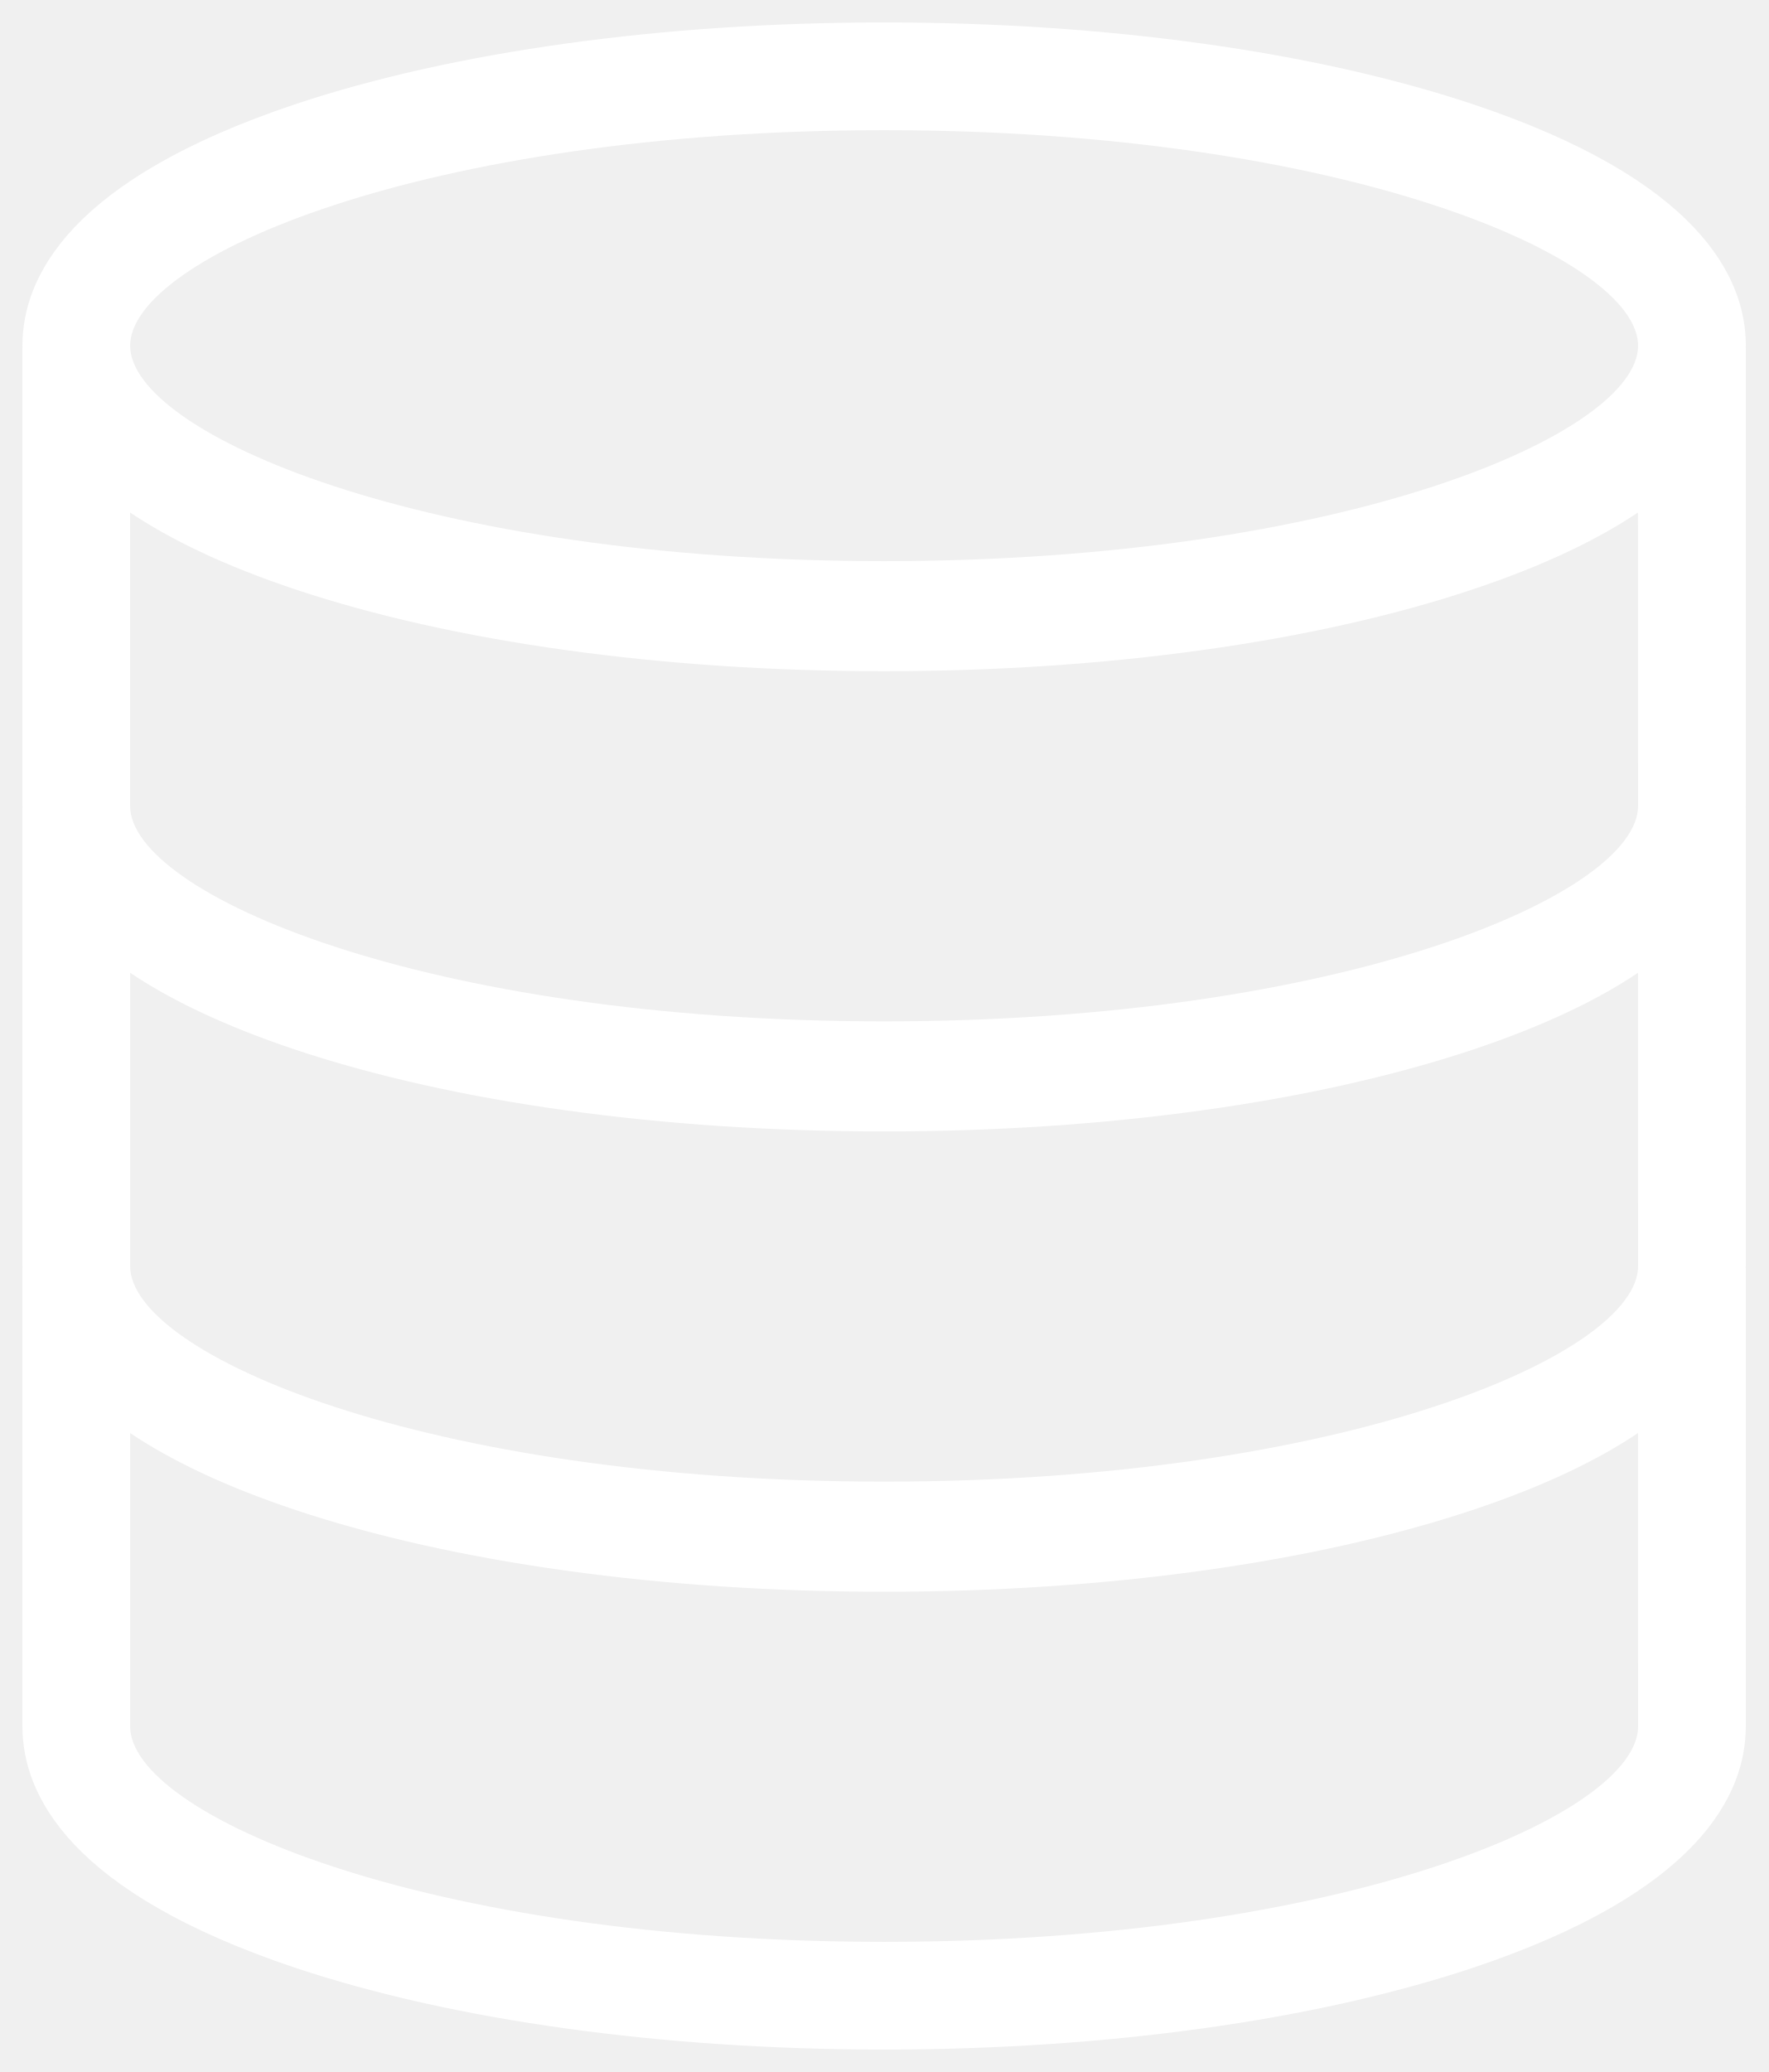
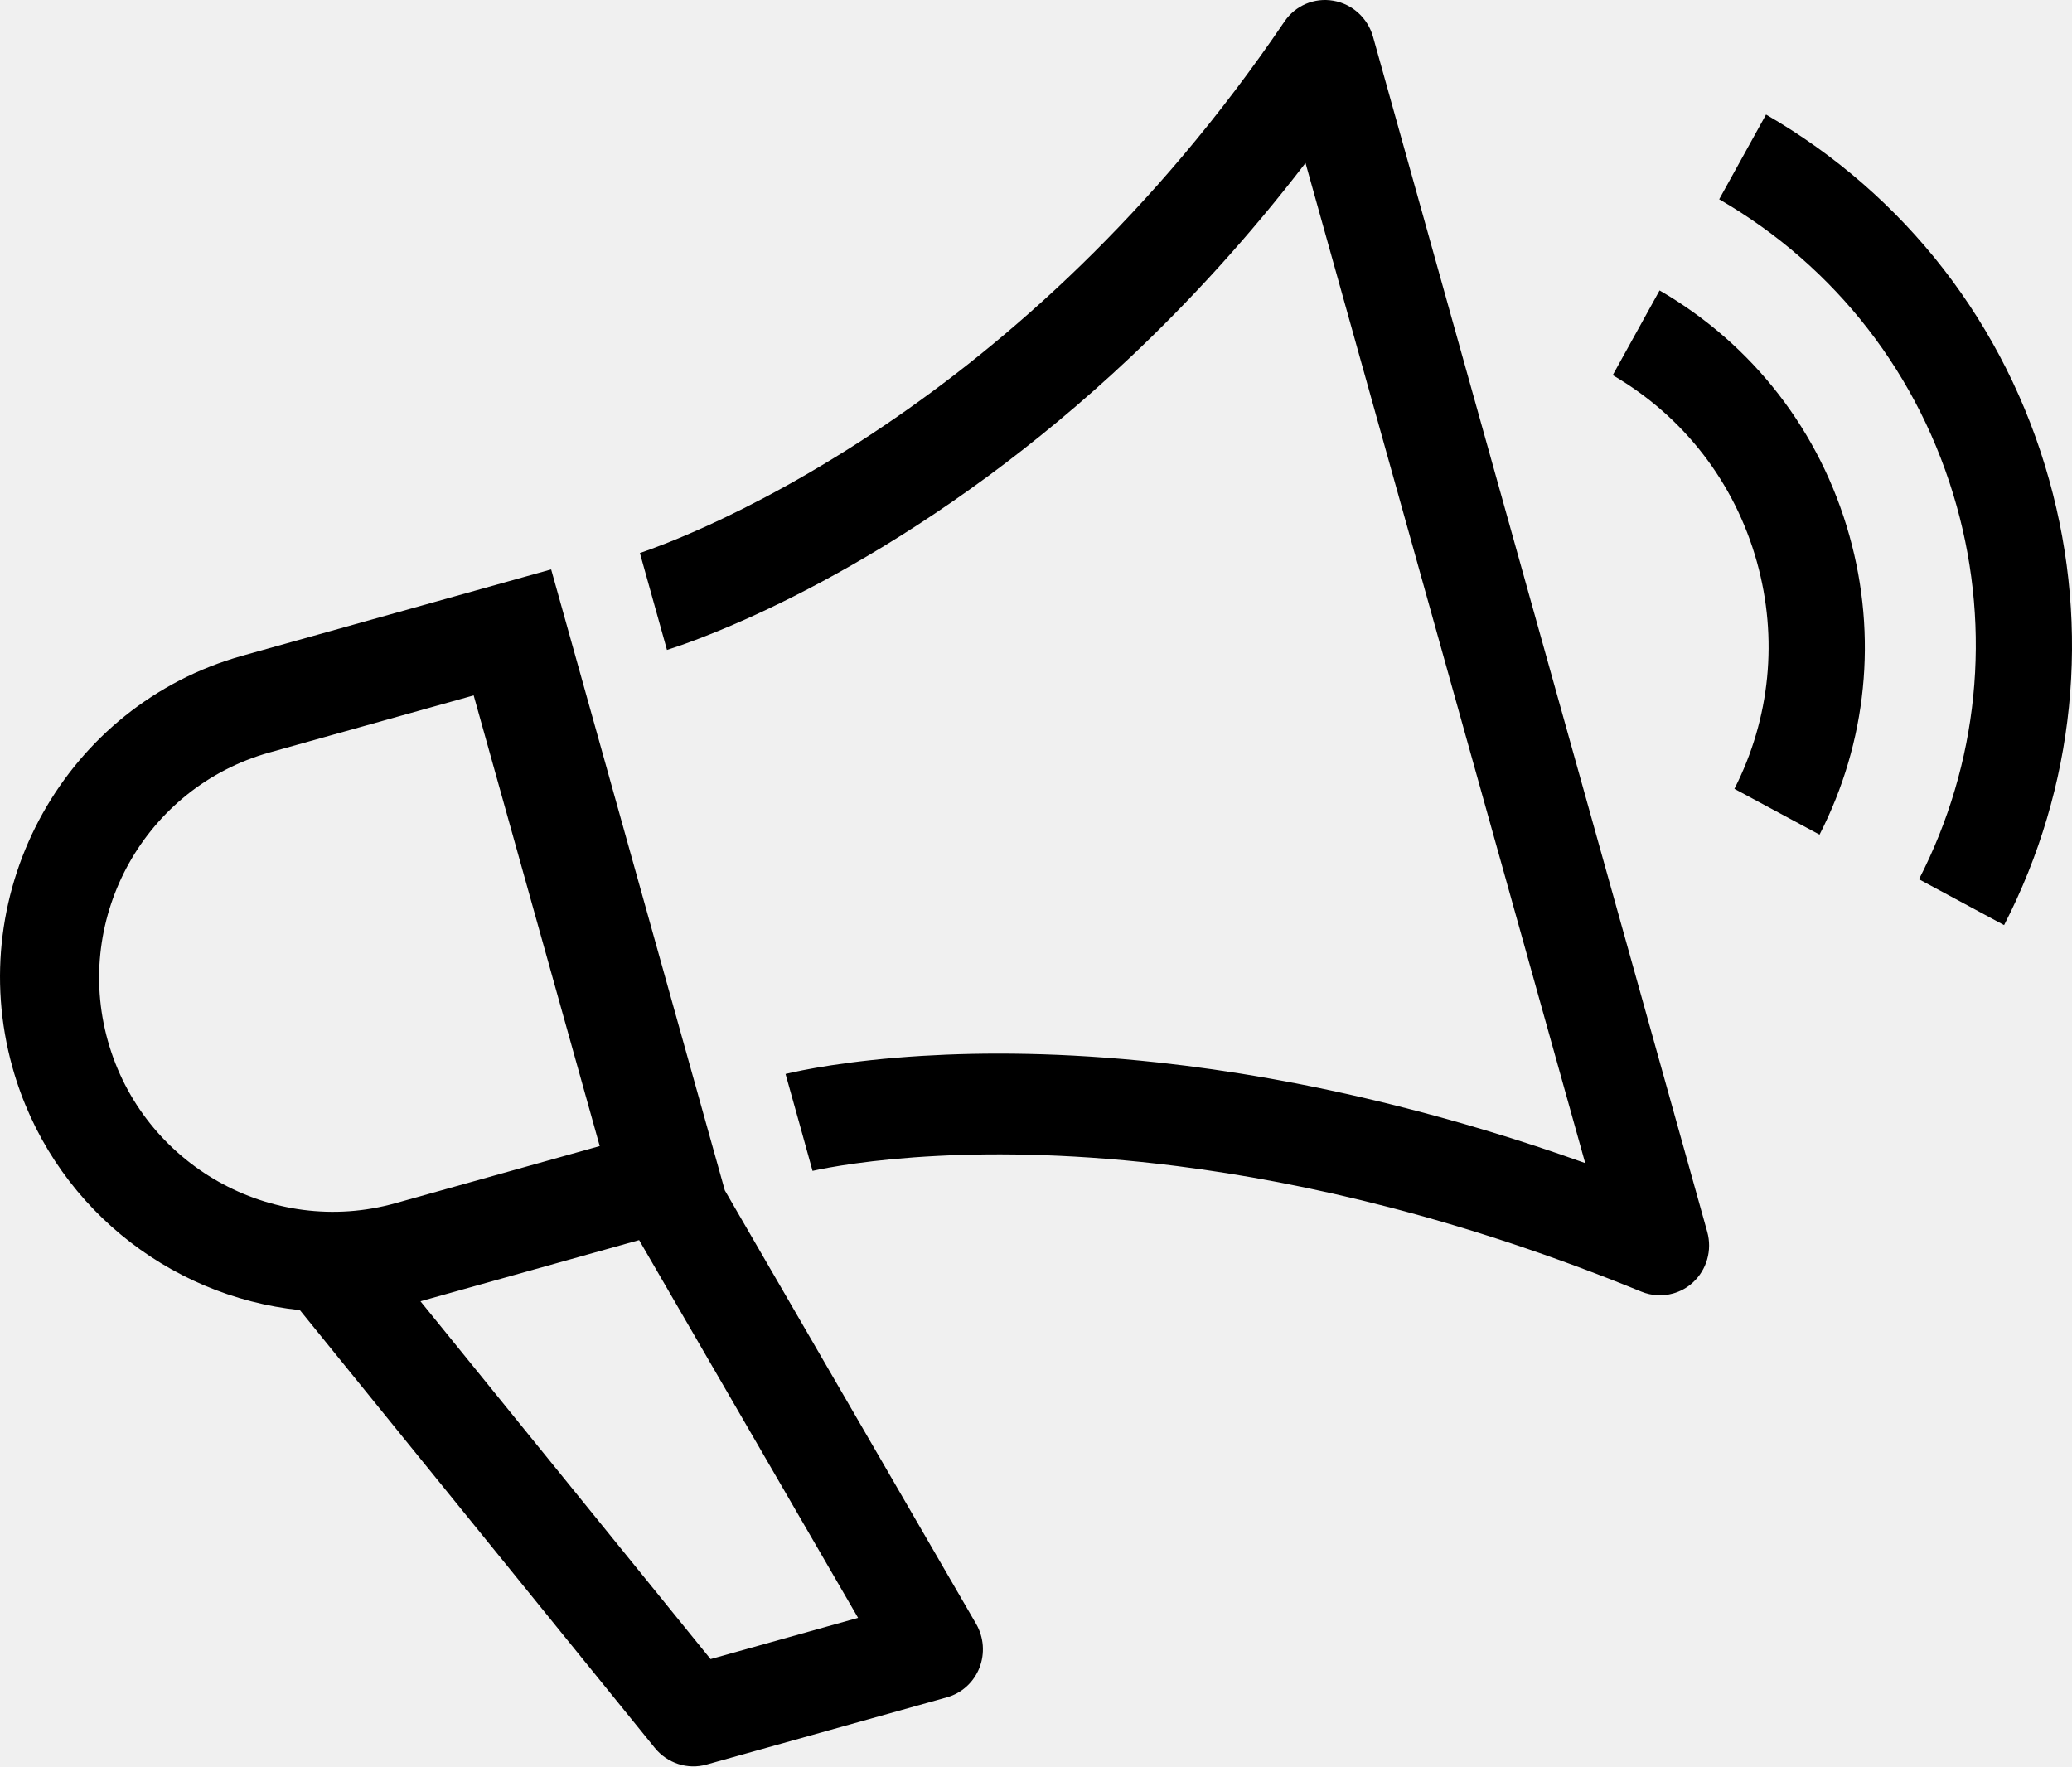
- <svg xmlns="http://www.w3.org/2000/svg" version="1.1" id="Warstwa_1" x="0px" y="0px" width="39.4px" height="46.156px" viewBox="0 0 39.4 46.156" enable-background="new 0 0 39.4 46.156" xml:space="preserve">
+ <svg xmlns="http://www.w3.org/2000/svg" version="1.1" id="Warstwa_1" x="0px" y="0px" width="56.695px" height="48.332px" viewBox="0 0 56.695 48.332" enable-background="new 0 0 56.695 48.332" xml:space="preserve">
  <g>
-     <path fill="#FFFFFF" d="M38.901,7.7c0-1.529-1.058-3.703-6.094-5.382C29.289,1.146,24.633,0.5,19.7,0.5   c-4.935,0-9.589,0.646-13.107,1.817C1.557,3.997,0.5,6.171,0.5,7.7c0,0.012,0.001,0.023,0.001,0.036   c0,0.006-0.001,0.011-0.001,0.017v10.2c0,0.012,0.001,0.023,0.001,0.036C0.501,17.994,0.5,18,0.5,18.005v10.199   c0,0.013,0.001,0.024,0.001,0.037c0,0.006-0.001,0.011-0.001,0.016v10.201c0,1.526,1.057,3.701,6.093,5.381   c3.519,1.172,8.174,1.817,13.107,1.817c4.933,0,9.588-0.646,13.106-1.817c5.036-1.68,6.094-3.854,6.094-5.381V28.257   c0-0.005-0.002-0.01-0.002-0.016c0-0.013,0.002-0.024,0.002-0.037V18.005c0-0.005-0.002-0.011-0.002-0.017   c0-0.012,0.002-0.023,0.002-0.036v-10.2c0-0.006-0.002-0.011-0.002-0.017C38.899,7.724,38.901,7.711,38.901,7.7z M36.5,38.458   c0,1.957-6.545,4.799-16.8,4.799C9.445,43.257,2.9,40.415,2.9,38.458v-6.535c0.892,0.598,2.091,1.182,3.692,1.716   c3.519,1.173,8.174,1.819,13.107,1.819c4.933,0,9.588-0.646,13.106-1.819c1.604-0.534,2.803-1.118,3.693-1.716L36.5,38.458   L36.5,38.458z M36.5,28.204c0,1.958-6.545,4.801-16.8,4.801C9.445,33.005,2.9,30.162,2.9,28.204V21.67   c0.892,0.598,2.091,1.182,3.692,1.716c3.519,1.174,8.174,1.818,13.107,1.818c4.933,0,9.588-0.646,13.106-1.818   c1.604-0.534,2.803-1.118,3.693-1.716L36.5,28.204L36.5,28.204z M36.5,17.952c0,1.958-6.545,4.8-16.8,4.8   c-10.256,0-16.801-2.843-16.801-4.8v-6.535c0.892,0.598,2.091,1.182,3.692,1.716c3.519,1.173,8.174,1.819,13.107,1.819   c4.933,0,9.588-0.646,13.106-1.819c1.604-0.534,2.803-1.119,3.693-1.716L36.5,17.952L36.5,17.952z M19.7,12.5   C9.445,12.5,2.9,9.656,2.9,7.7C2.9,5.742,9.444,2.9,19.7,2.9c10.256,0,16.8,2.843,16.8,4.801C36.5,9.656,29.956,12.5,19.7,12.5z" />
+     <g>
+       <path d="M37.57,1.008c-0.144-0.514-0.567-0.899-1.087-0.988c-0.52-0.091-1.041,0.133-1.337,0.57    c-3.597,5.308-7.632,8.812-10.952,11.055c-1.933,1.307-3.62,2.185-4.836,2.739c-0.918,0.418-1.567,0.653-1.849,0.748l0.68,2.433    l0.061,0.219c0.294-0.093,1.047-0.348,2.136-0.833c1.623-0.723,3.983-1.958,6.648-3.921c1.252-0.923,2.571-2.006,3.914-3.273    c1.585-1.497,3.2-3.247,4.774-5.297l7.653,27.365c-1.829-0.654-3.567-1.171-5.21-1.581c-2.377-0.595-4.551-0.963-6.484-1.173    c-2.604-0.282-4.775-0.281-6.447-0.18c-2.045,0.124-3.336,0.398-3.74,0.495l0.143,0.511l0.244,0.872l0.352,1.269    c0.403-0.089,1.583-0.316,3.425-0.41c1.671-0.086,3.888-0.059,6.558,0.28c3.512,0.446,7.807,1.434,12.694,3.434    c0.283,0.116,0.588,0.13,0.869,0.051c0.197-0.055,0.383-0.155,0.539-0.298c0.383-0.348,0.537-0.887,0.396-1.391L37.57,1.008z     M45.41,7.947l-1.282,2.318c1.94,1.129,3.336,2.934,3.944,5.106c0.585,2.093,0.366,4.289-0.614,6.213l2.329,1.254    c1.296-2.531,1.589-5.426,0.819-8.176C49.807,11.805,47.965,9.428,45.41,7.947z M56.071,13.133    c-1.189-4.256-3.938-7.797-7.748-9.998l-1.282,2.318c3.194,1.848,5.498,4.818,6.497,8.389c0.961,3.436,0.595,7.054-1.03,10.217    l2.329,1.254C56.777,21.542,57.215,17.227,56.071,13.133z M19.833,32.572l-0.563-2.013l-4.189-14.979l-8.448,2.362    c-4.828,1.351-7.65,6.402-6.292,11.263c1.043,3.728,4.25,6.267,7.865,6.643l9.71,11.977c0.343,0.423,0.898,0.603,1.415,0.458    l6.579-1.84c0.404-0.113,0.732-0.41,0.888-0.804c0.156-0.395,0.123-0.841-0.091-1.209L19.833,32.572z M2.95,28.476    c-0.951-3.4,1.034-6.938,4.424-7.886l5.587-1.562l3.449,12.331l-5.587,1.563C7.433,33.871,3.901,31.875,2.95,28.476z     M19.443,45.397l-7.938-9.791l5.983-1.674l5.991,10.336L19.443,45.397z" />
+     </g>
  </g>
</svg>
